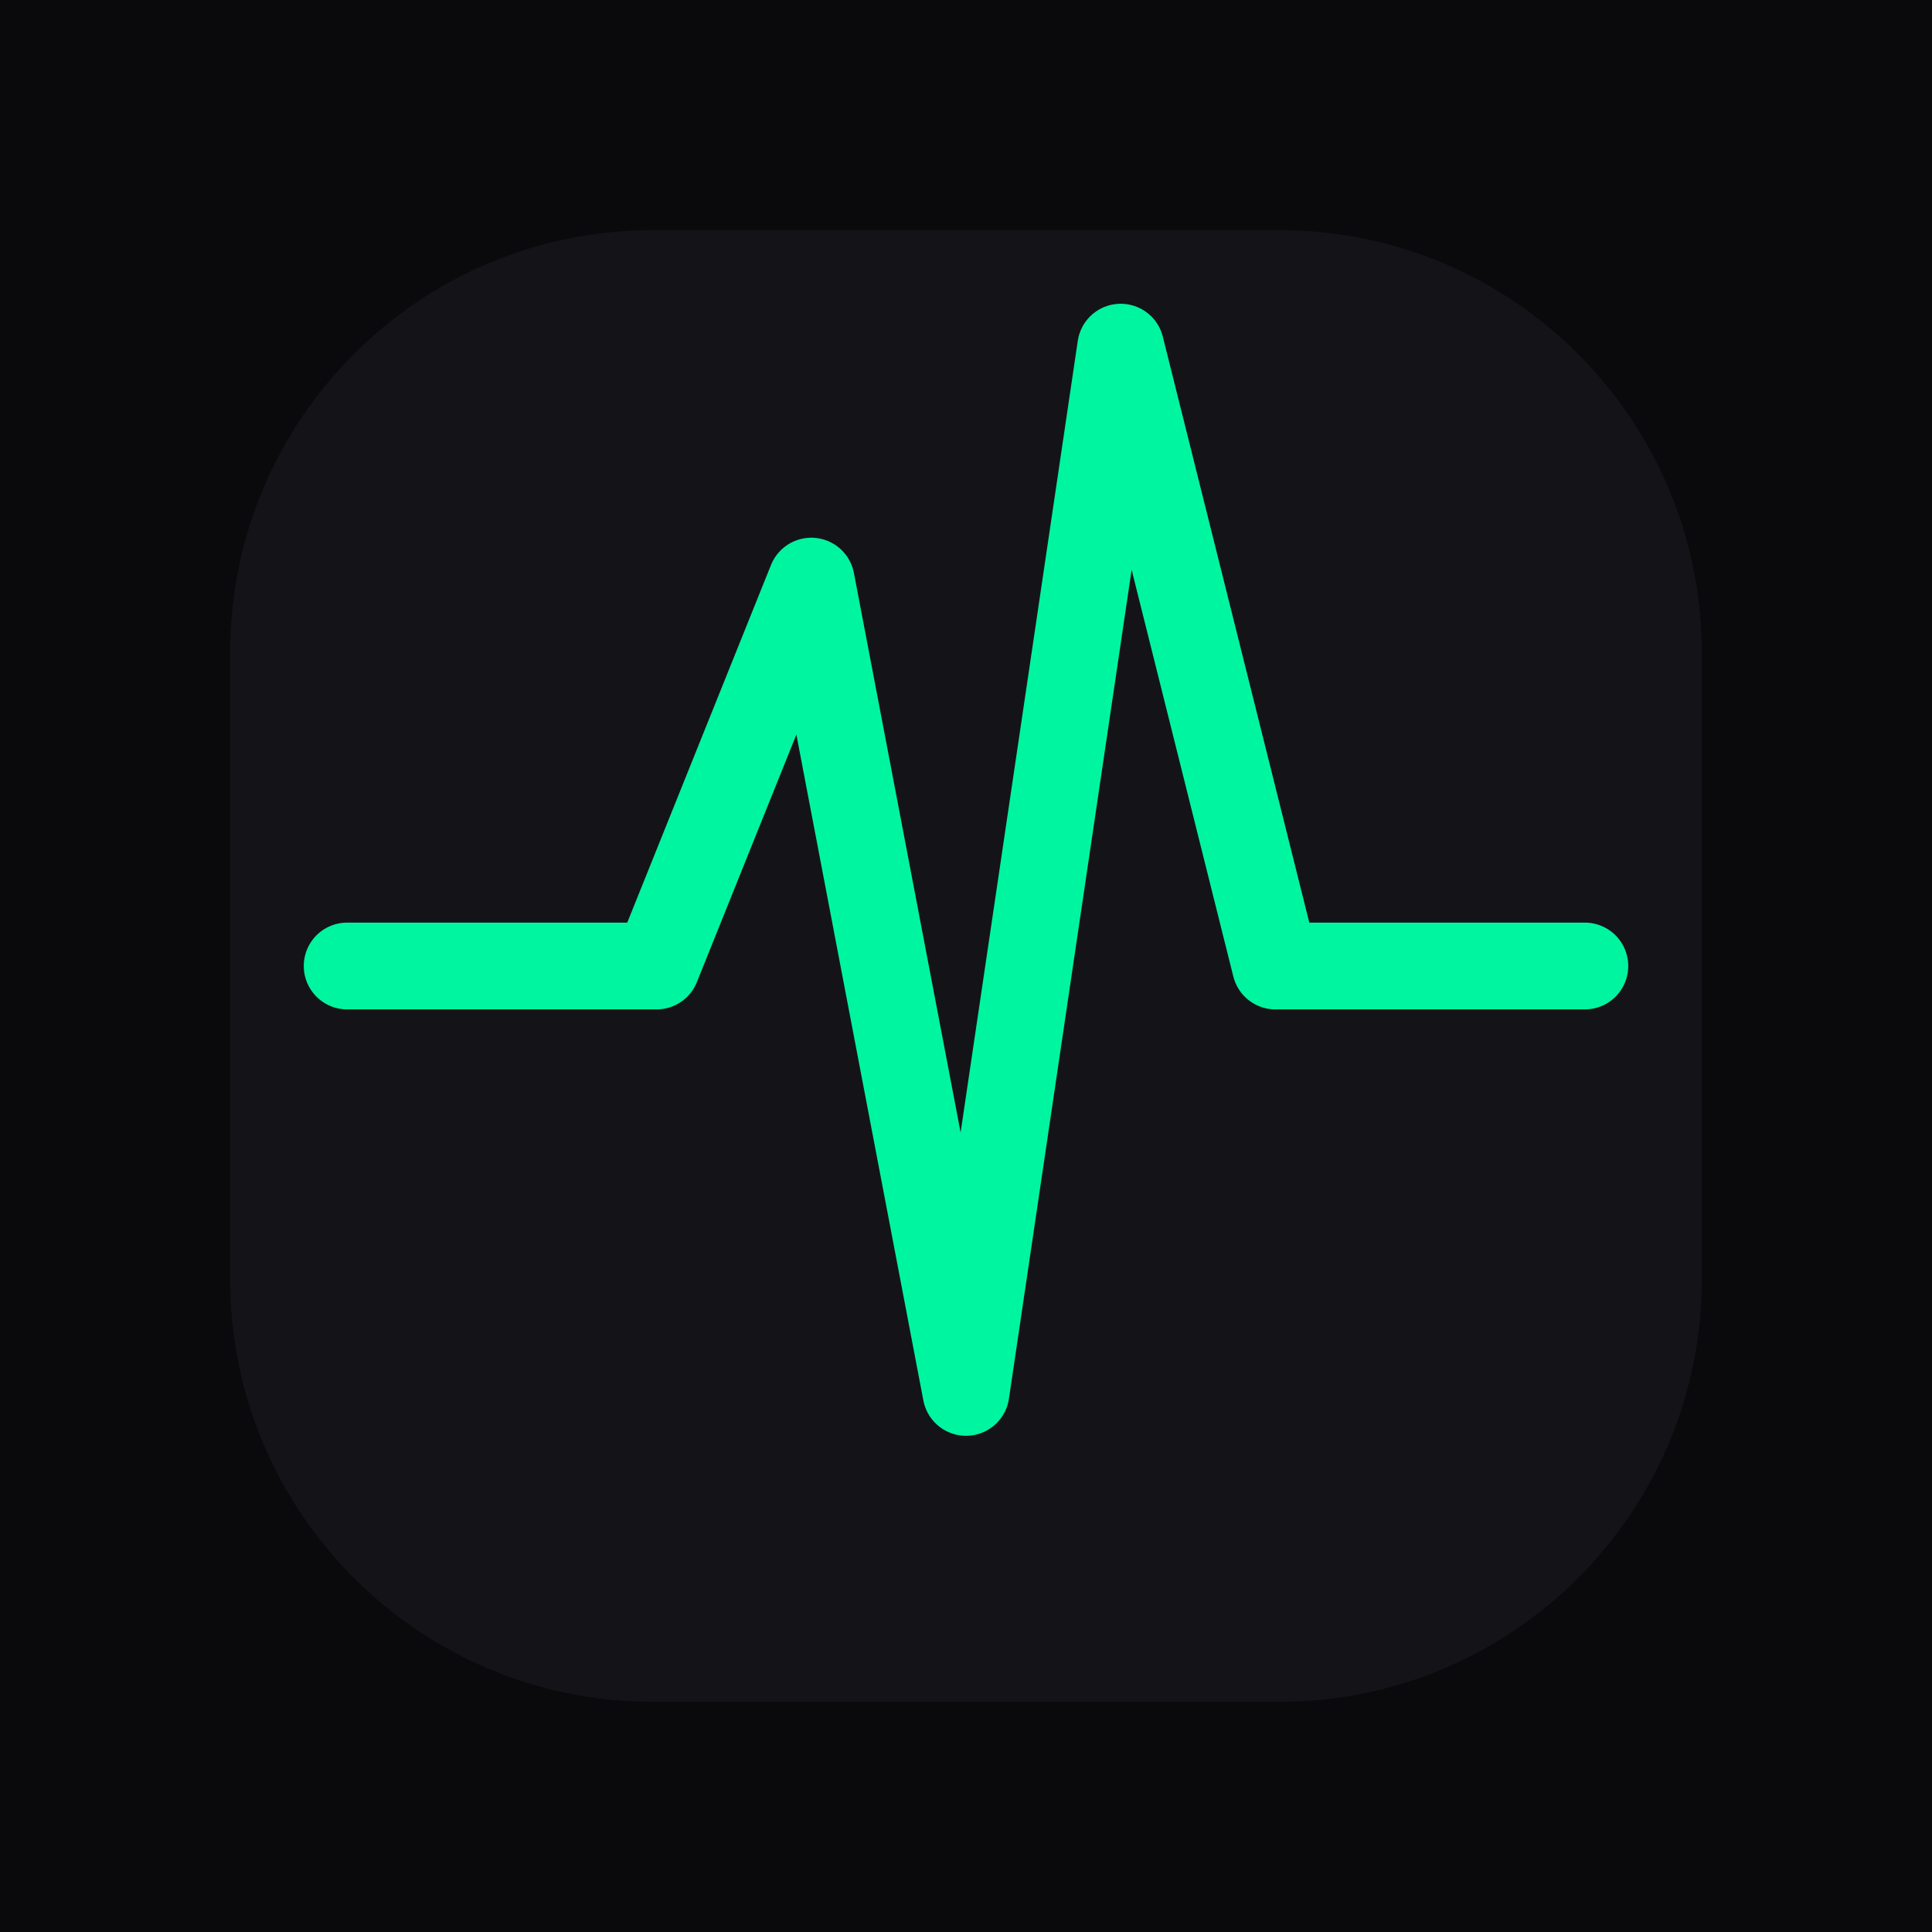
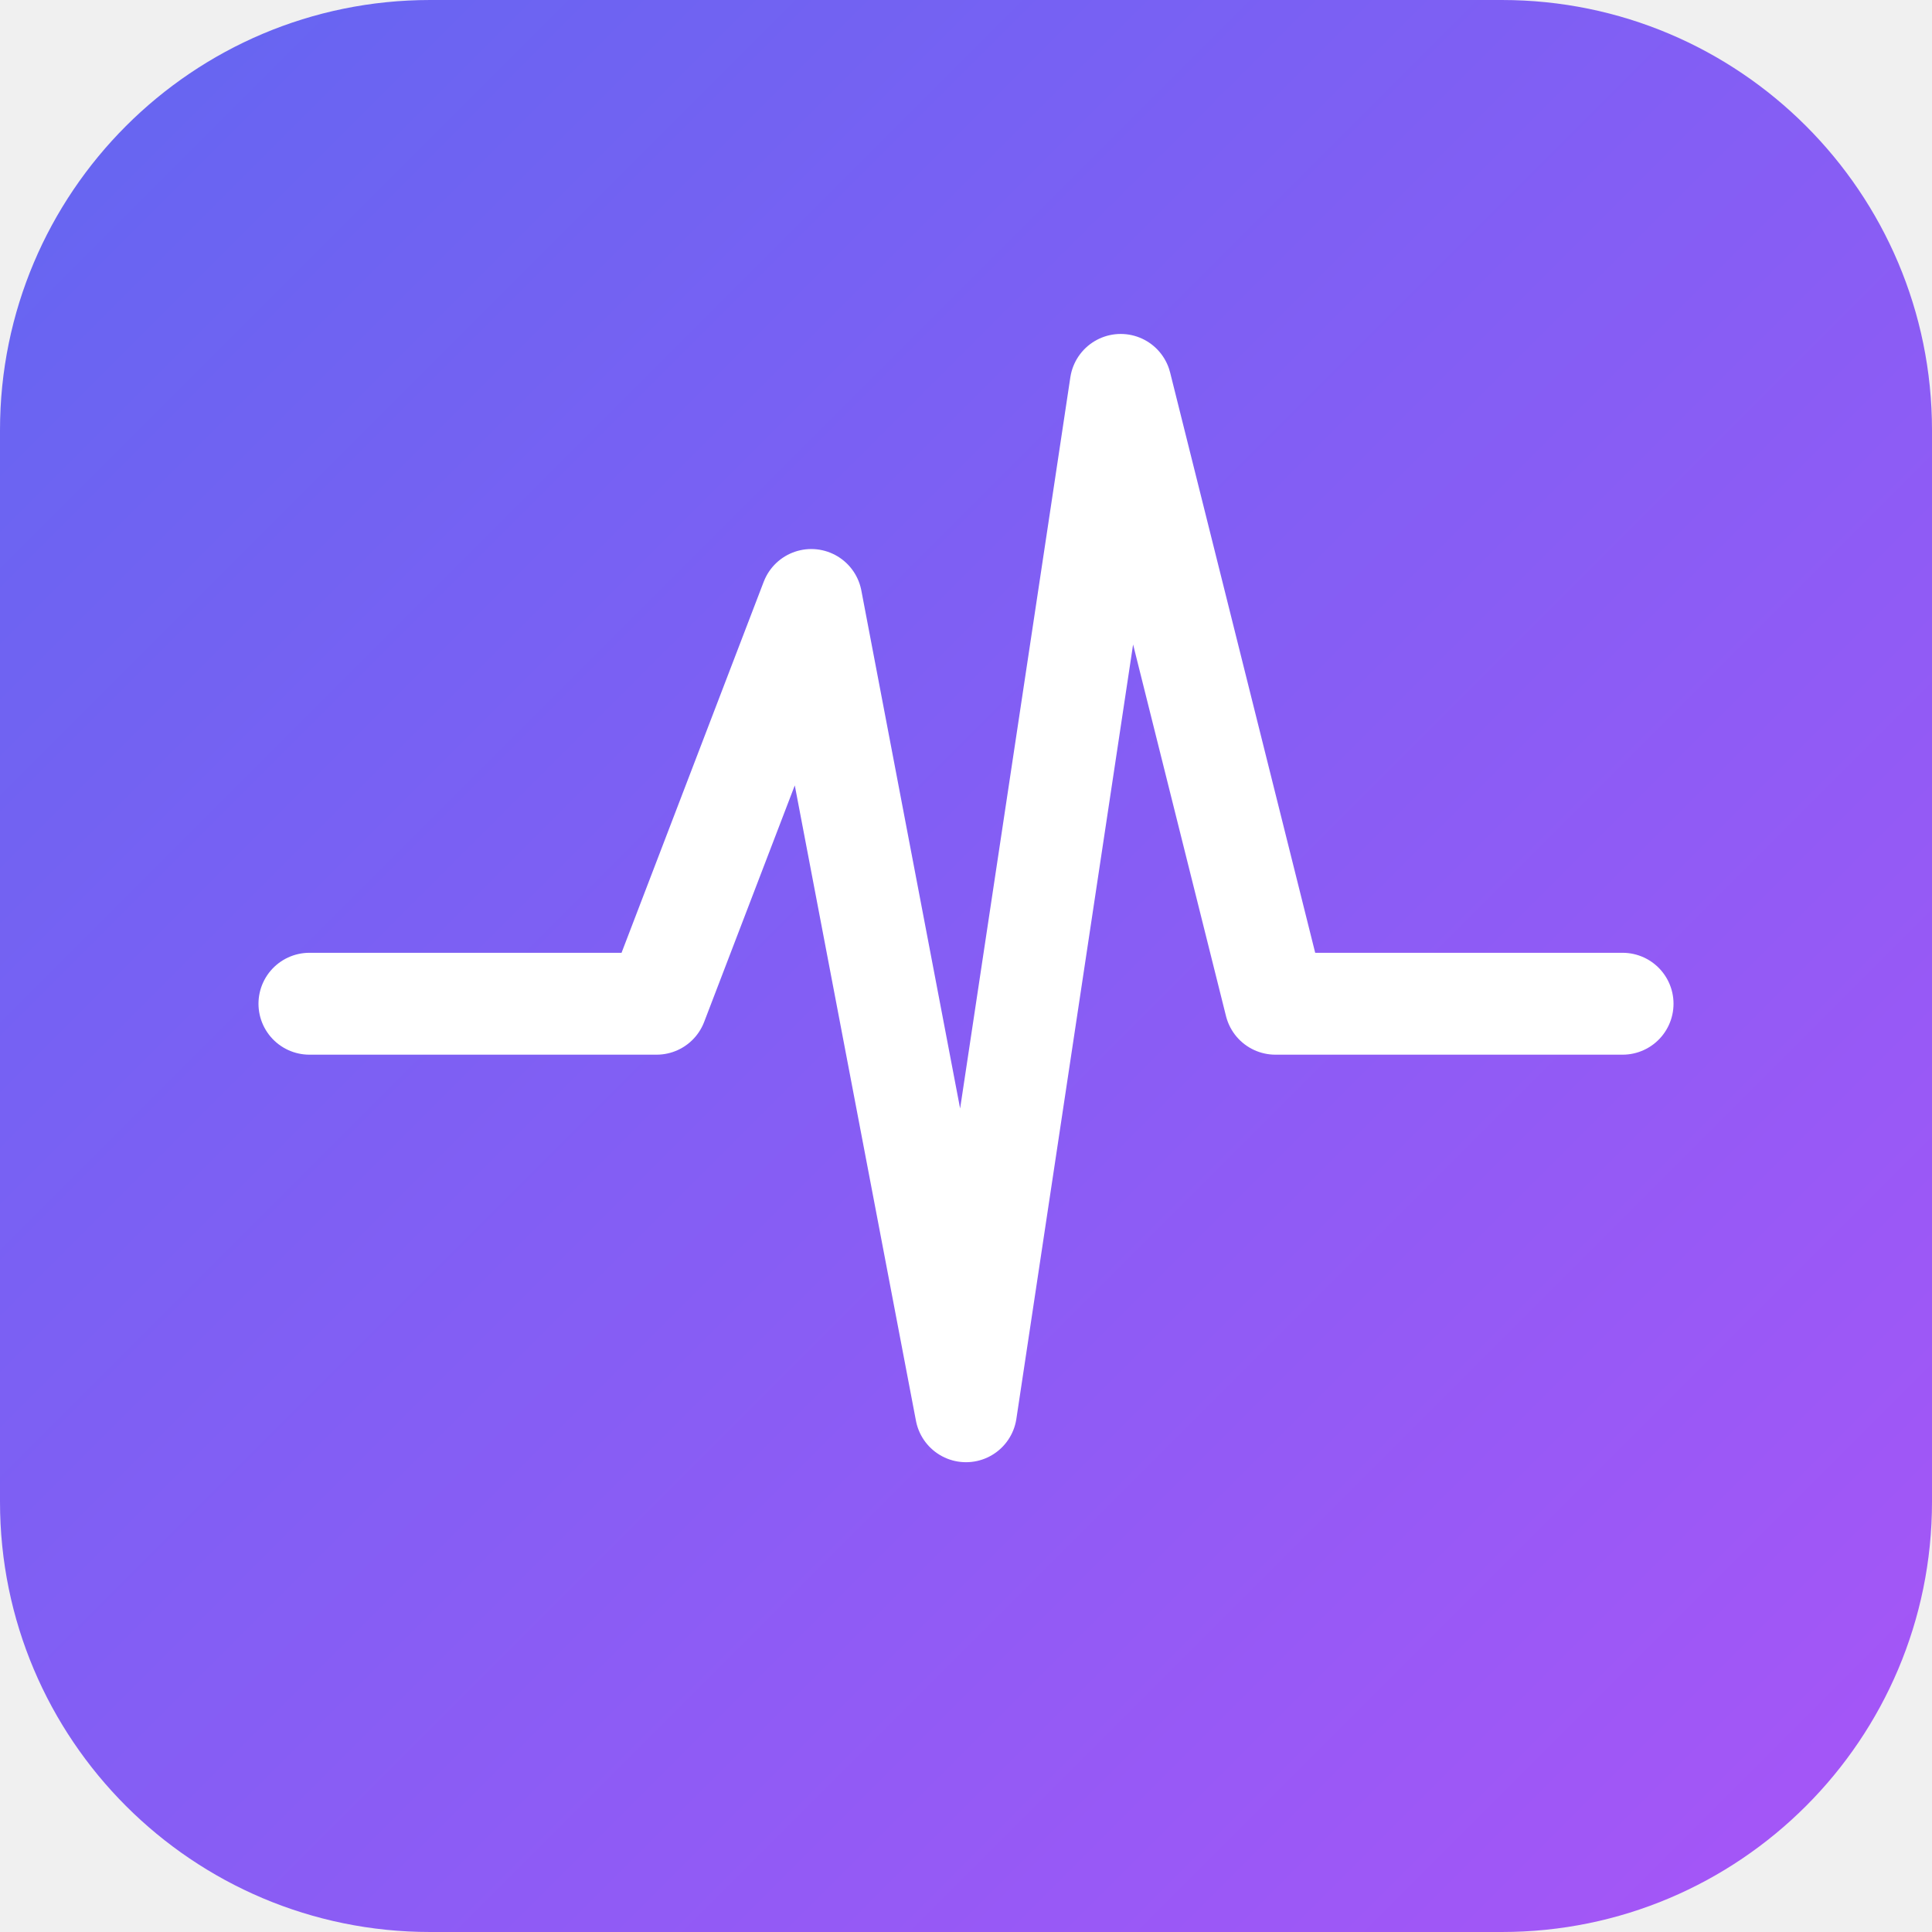
<svg xmlns="http://www.w3.org/2000/svg" viewBox="0 0 512 512" width="512" height="512">
-   <rect width="512" height="512" rx="0" fill="#0A0A0C" />
-   <rect x="61" y="61" width="390" height="390" rx="112" fill="#141418" />
-   <polyline points="92,256 174,256 215,154 256,369 297,92 338,256 420,256" fill="none" stroke="#00F5A0" stroke-width="23" stroke-linecap="round" stroke-linejoin="round" />
+   <defs>
+     <linearGradient id="g" x1="0" y1="0" x2="512" y2="512" gradientUnits="userSpaceOnUse">
+       <stop offset="0" stop-color="#6366F1" />
+       <stop offset="1" stop-color="#A855F7" />
+     </linearGradient>
+   </defs>
+   <rect width="512" height="512" rx="114" fill="url(#g)" />
+   <polyline points="82,266 174,266 215,159 256,374 297,102 338,266 430,266" fill="none" stroke="#FFFFFF" stroke-width="27" stroke-linecap="round" stroke-linejoin="round" />
</svg>
